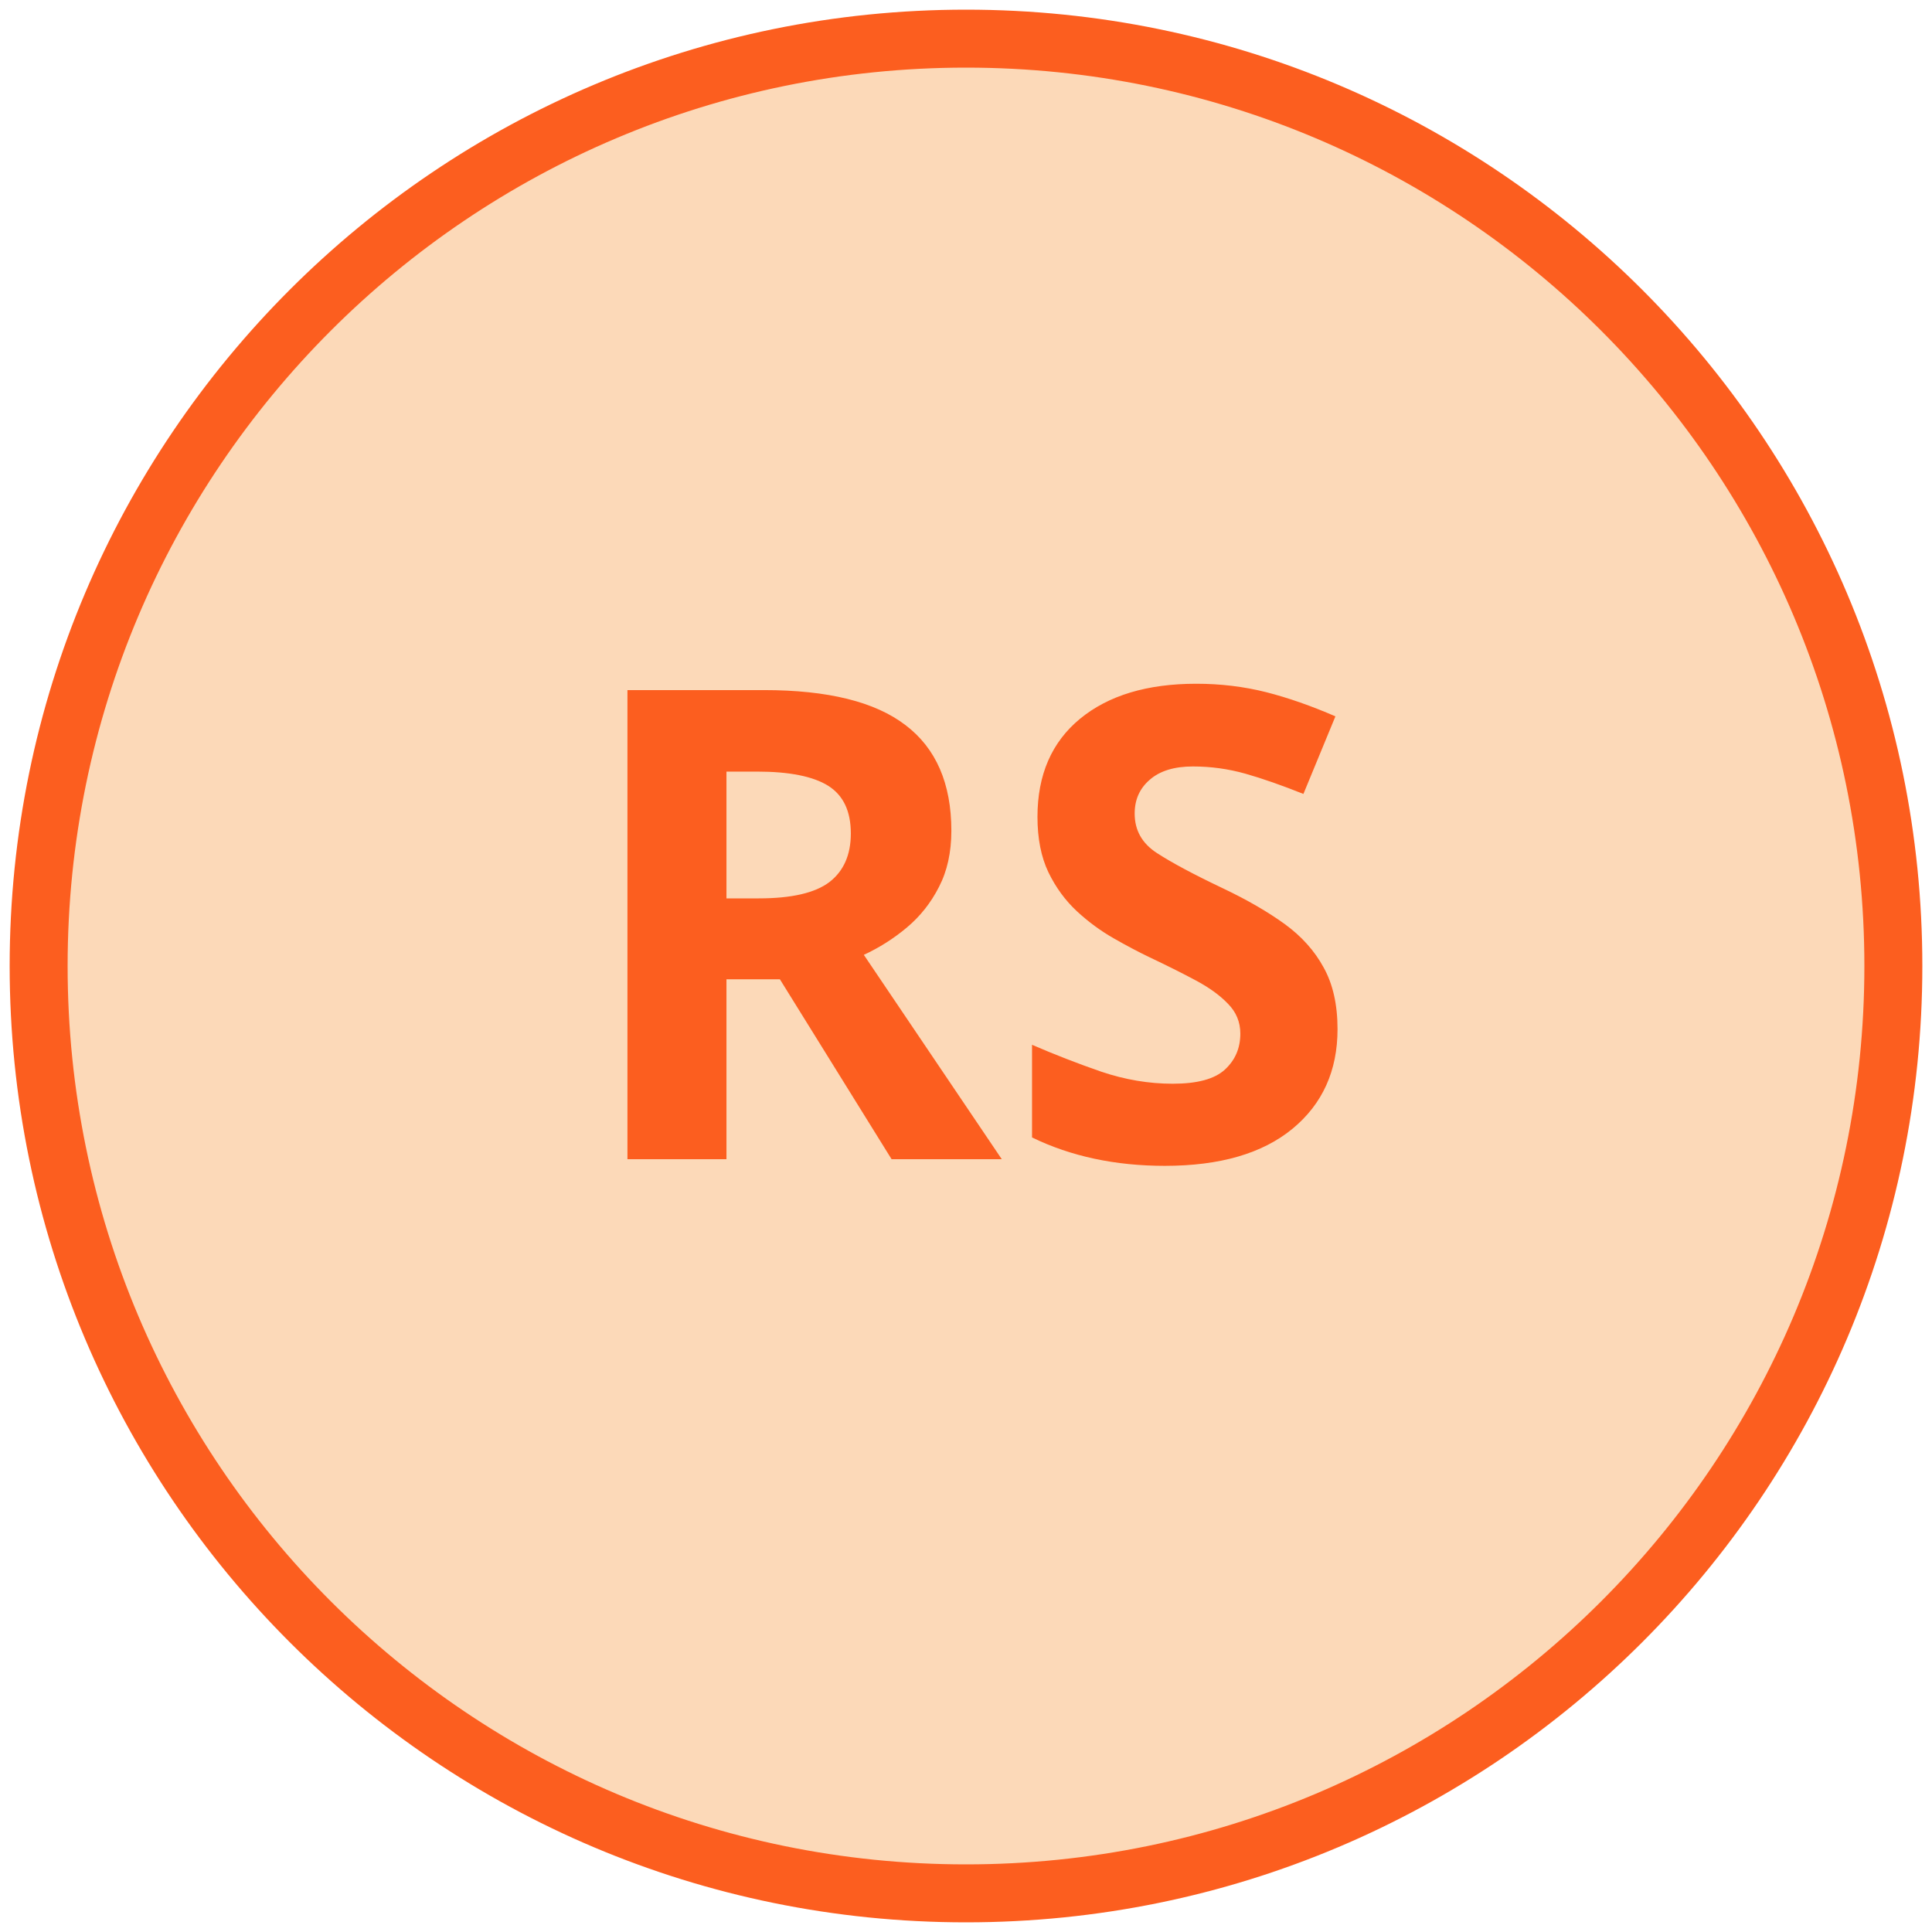
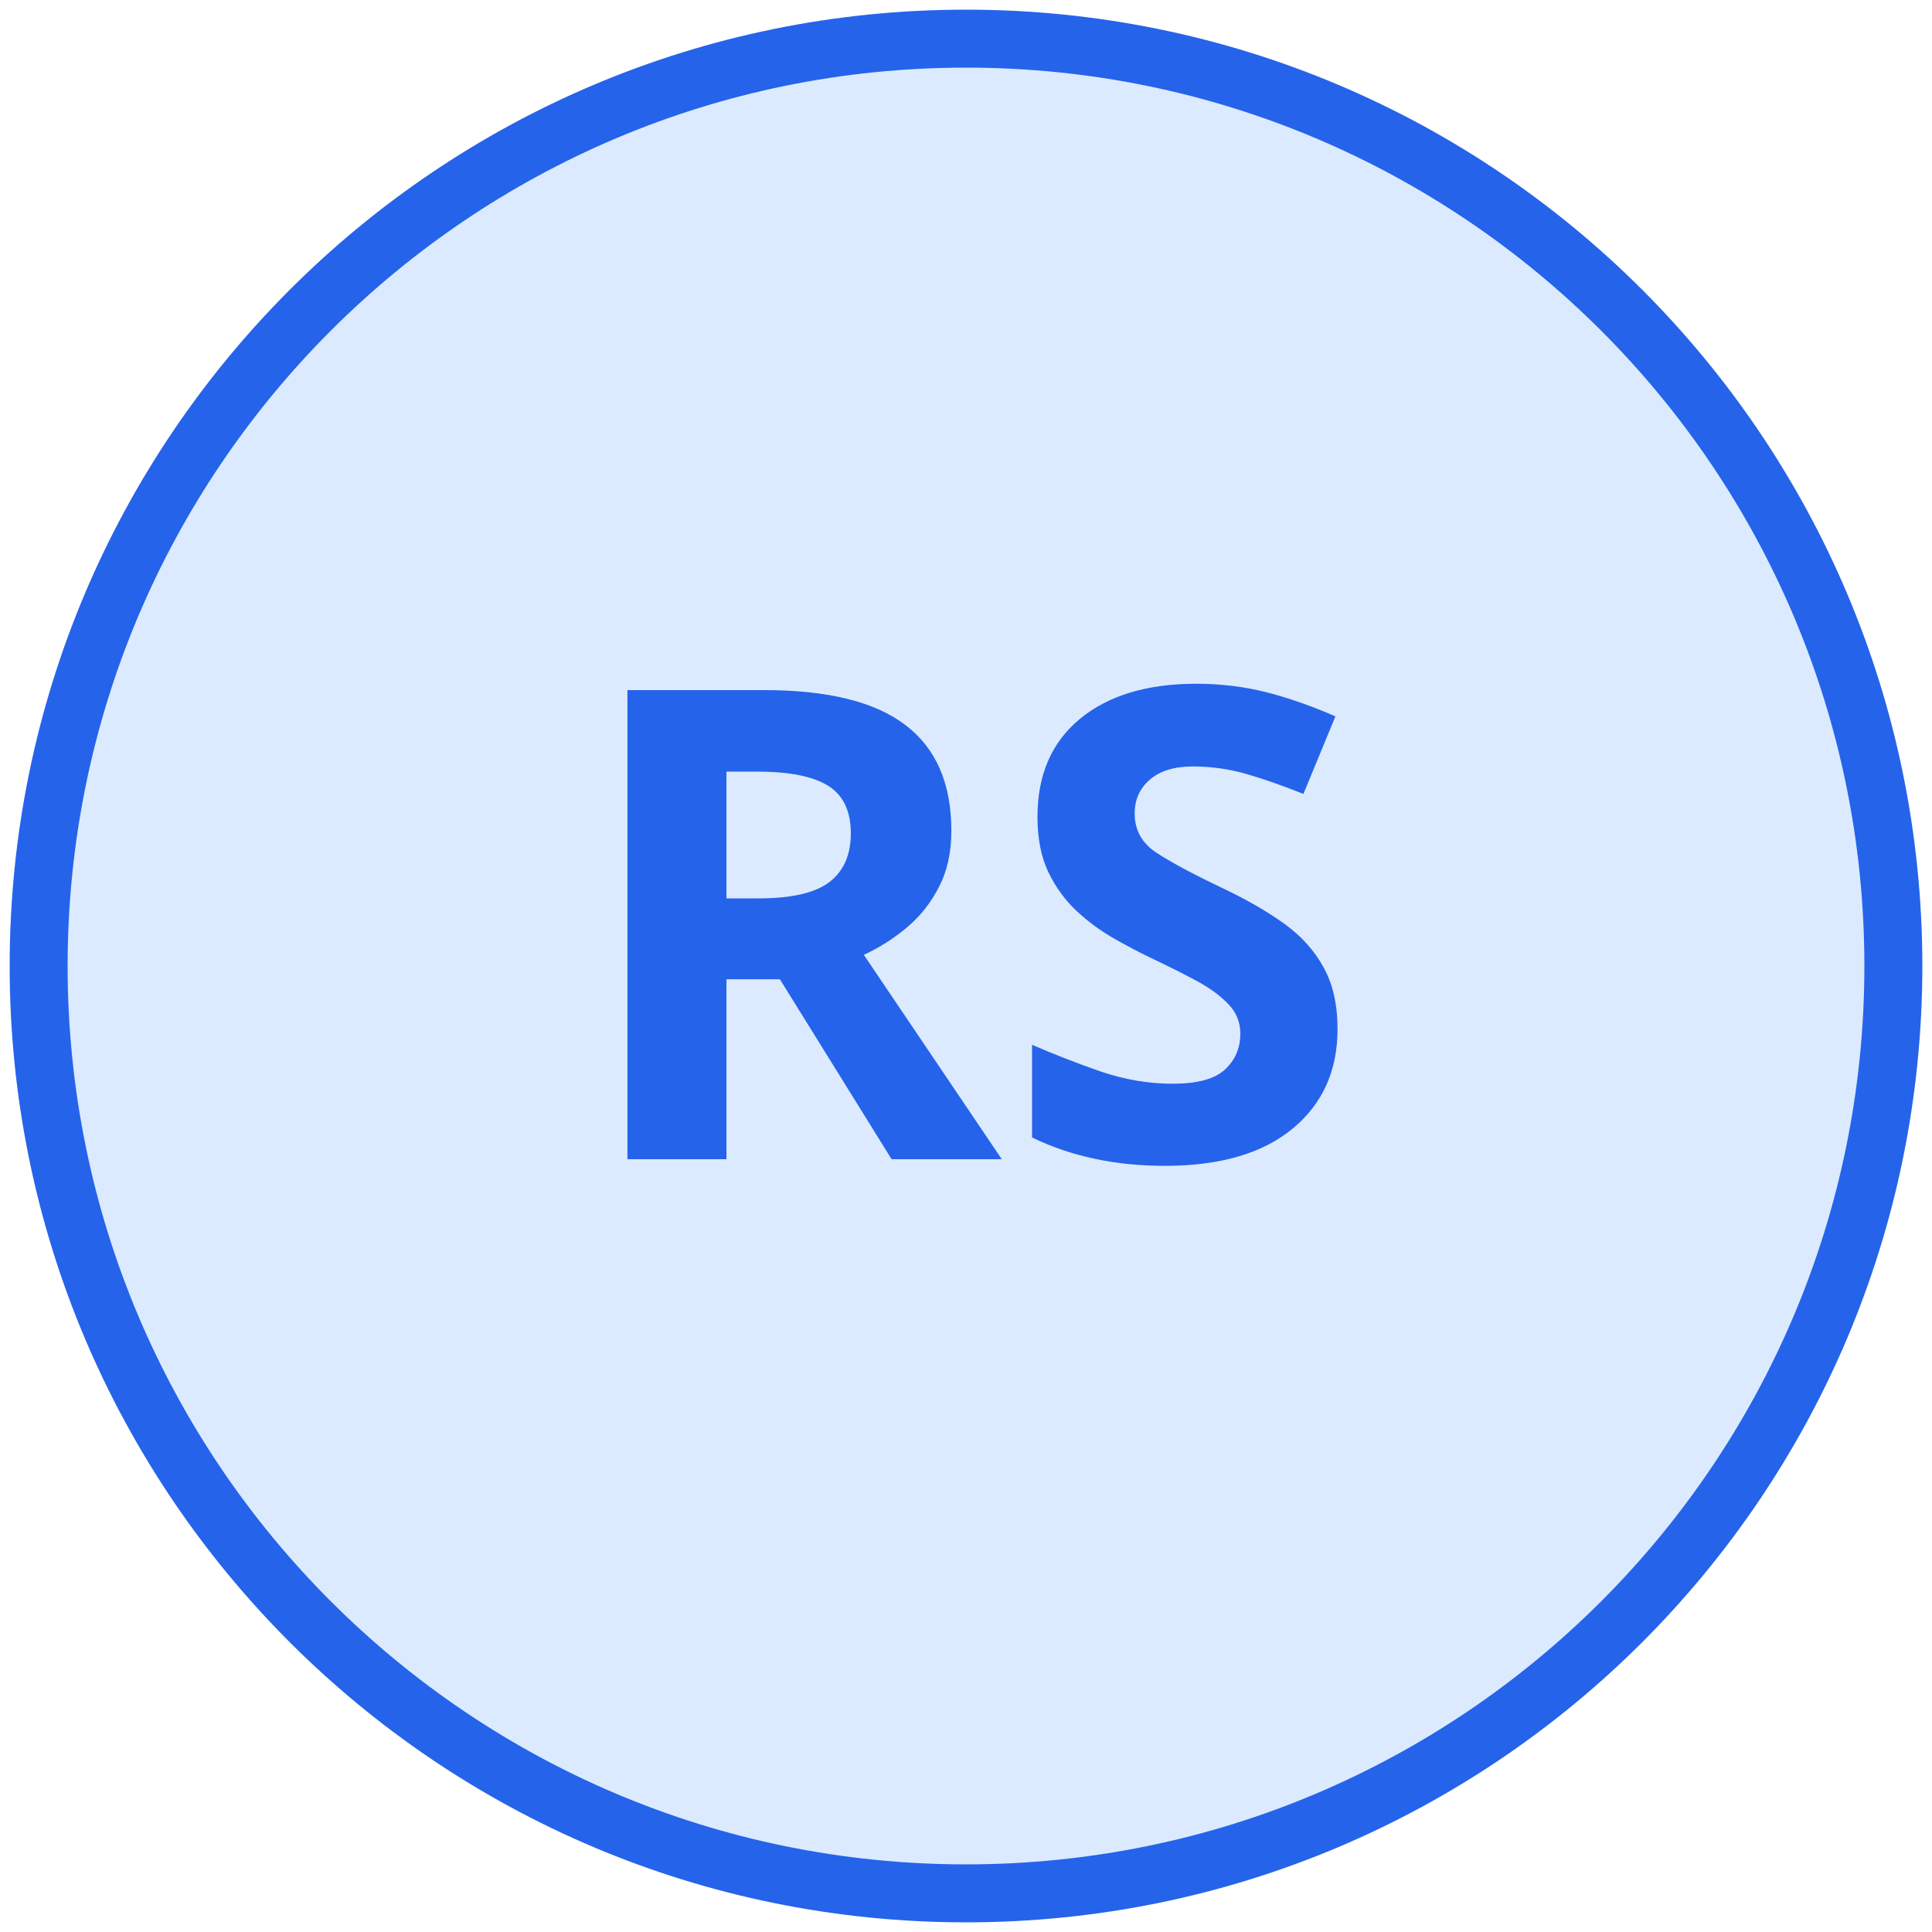
<svg xmlns="http://www.w3.org/2000/svg" viewBox="0 0 100 100">
-   <circle cx="50" cy="50" r="48" fill="#FCD9B8" stroke="#FC5E1F" stroke-width="3" />
-   <text x="50" y="60" font-family="Poppins, sans-serif" font-weight="800" font-size="34" fill="#FC5E1F" text-anchor="middle">RS</text>
+   <circle cx="50" cy="50" r="48" fill="#DBEAFE" stroke="#2563EB" stroke-width="3" />
+   <text x="50" y="60" font-family="Poppins, sans-serif" font-weight="800" font-size="34" fill="#2563EB" text-anchor="middle">RS</text>
</svg>
